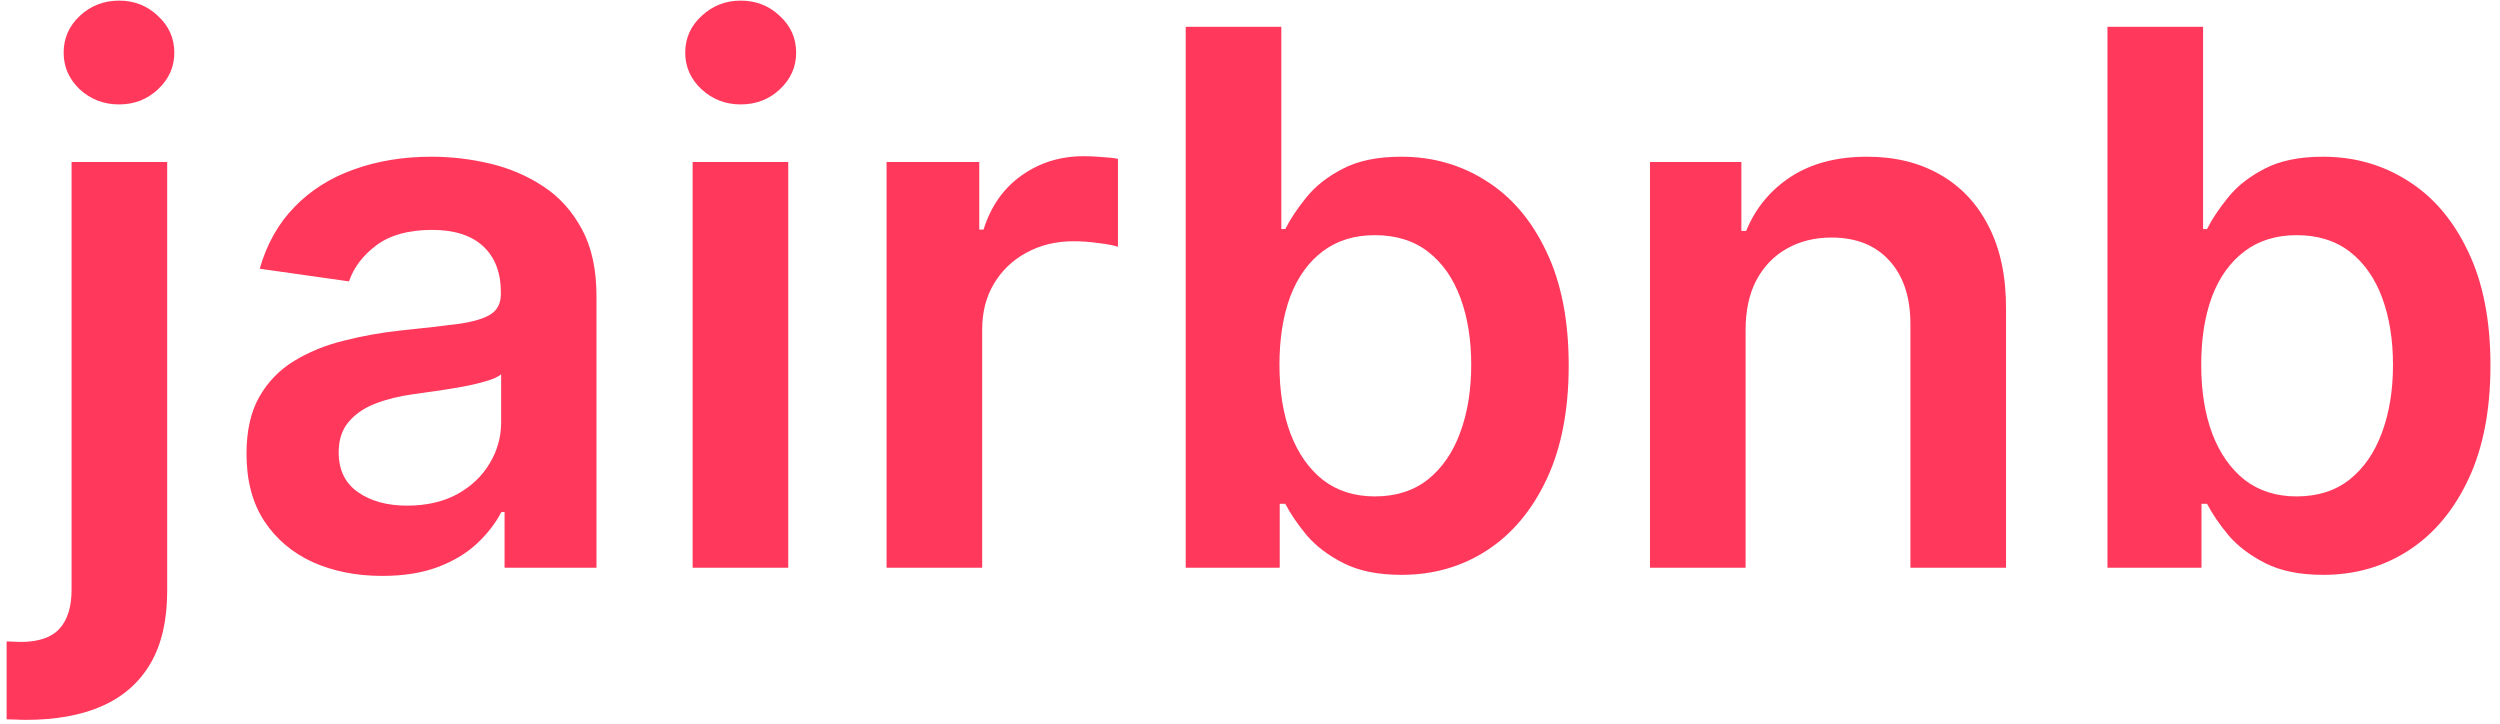
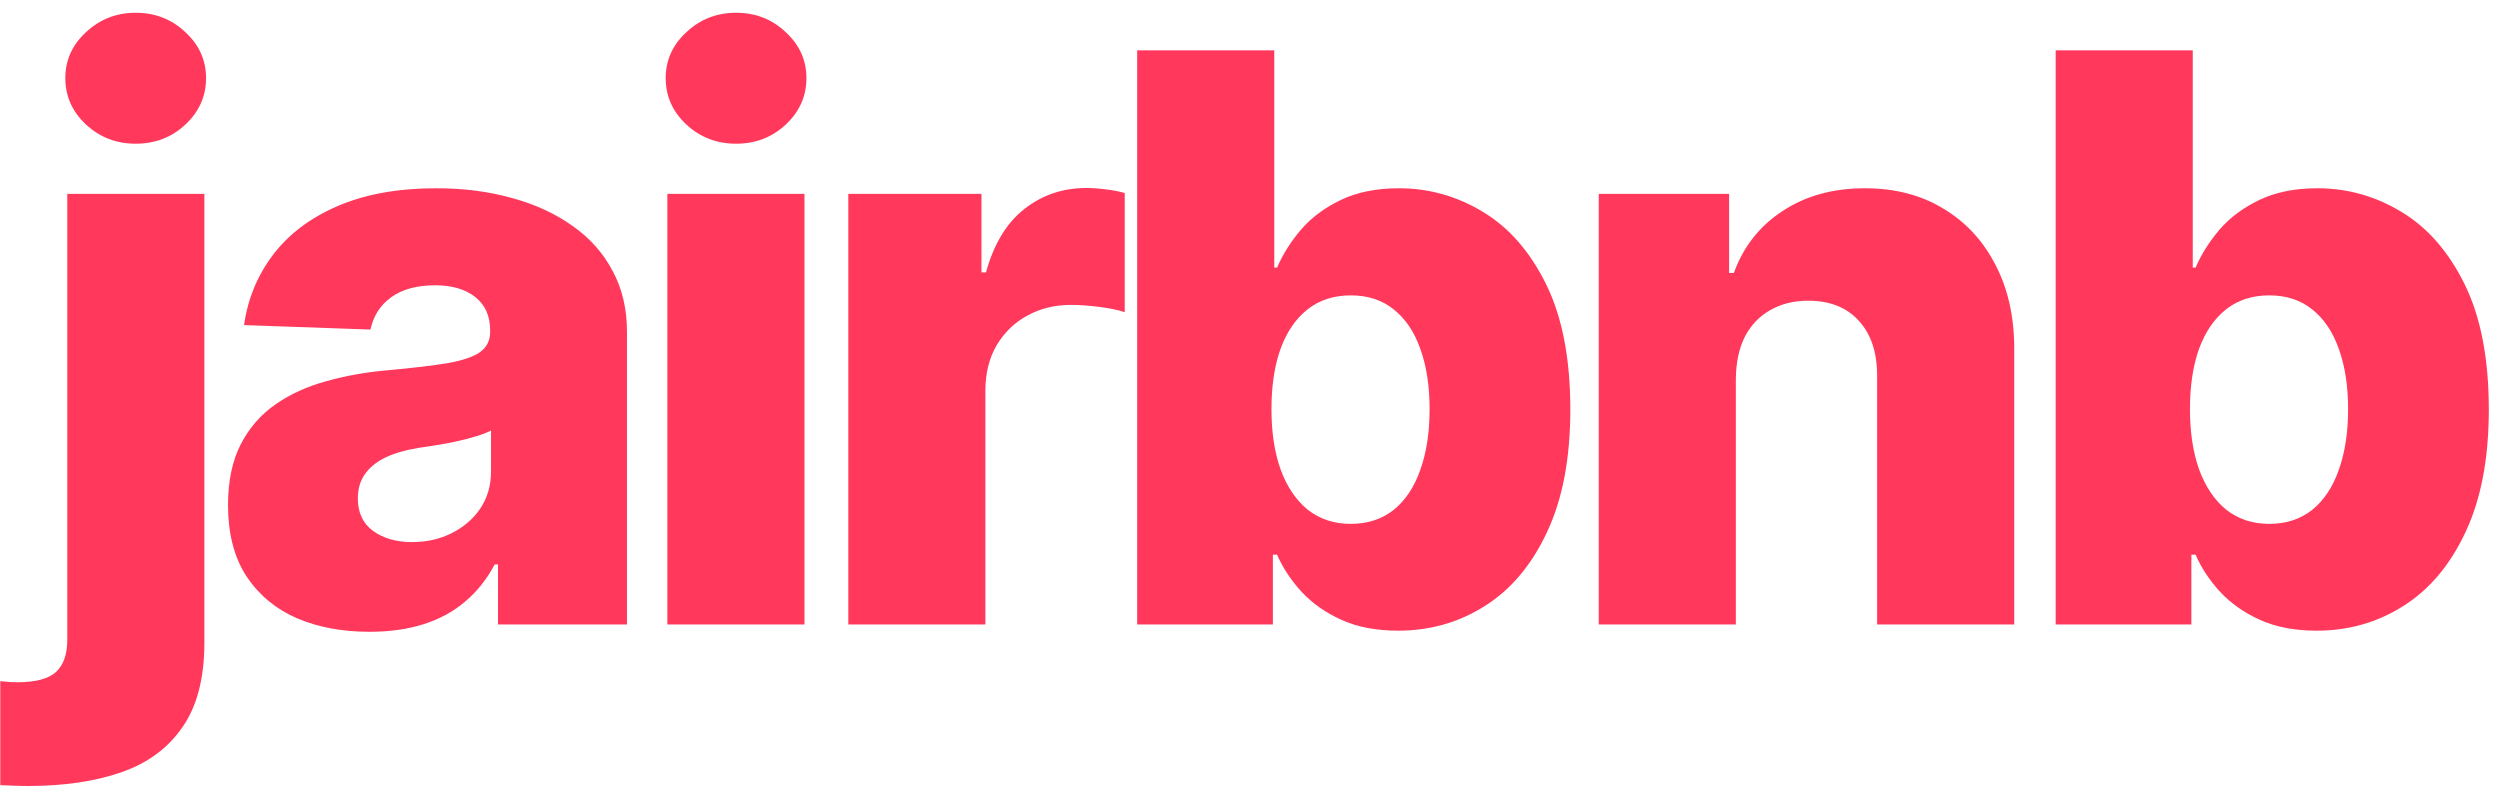
- <svg xmlns="http://www.w3.org/2000/svg" width="121" height="35" viewBox="0 0 121 35" fill="none">
-   <path d="M3.464 7.841H8.092V28.602C8.092 30.017 7.824 31.185 7.287 32.105C6.75 33.026 5.974 33.712 4.96 34.163C3.946 34.615 2.714 34.841 1.266 34.841C1.095 34.841 0.937 34.837 0.793 34.828C0.648 34.828 0.49 34.824 0.32 34.815V31.044C0.447 31.053 0.562 31.057 0.665 31.057C0.767 31.065 0.874 31.07 0.984 31.07C1.871 31.07 2.506 30.852 2.889 30.418C3.273 29.991 3.464 29.365 3.464 28.538V7.841ZM5.766 5.054C5.024 5.054 4.389 4.811 3.861 4.325C3.341 3.831 3.081 3.239 3.081 2.548C3.081 1.849 3.341 1.257 3.861 0.771C4.389 0.277 5.024 0.03 5.766 0.03C6.499 0.03 7.125 0.277 7.645 0.771C8.173 1.257 8.437 1.849 8.437 2.548C8.437 3.239 8.173 3.831 7.645 4.325C7.125 4.811 6.499 5.054 5.766 5.054ZM18.502 27.874C17.257 27.874 16.137 27.652 15.14 27.209C14.151 26.757 13.367 26.092 12.787 25.215C12.216 24.337 11.931 23.254 11.931 21.967C11.931 20.859 12.135 19.943 12.544 19.219C12.954 18.494 13.512 17.915 14.219 17.48C14.927 17.046 15.723 16.717 16.61 16.496C17.505 16.266 18.429 16.099 19.384 15.997C20.534 15.878 21.468 15.771 22.184 15.678C22.899 15.575 23.419 15.422 23.743 15.217C24.076 15.004 24.242 14.676 24.242 14.233V14.156C24.242 13.193 23.956 12.447 23.385 11.919C22.814 11.391 21.992 11.127 20.918 11.127C19.784 11.127 18.885 11.374 18.221 11.868C17.564 12.362 17.121 12.946 16.891 13.619L12.57 13.006C12.911 11.813 13.473 10.815 14.257 10.014C15.041 9.205 16 8.599 17.134 8.199C18.267 7.79 19.52 7.585 20.892 7.585C21.838 7.585 22.78 7.696 23.718 7.918C24.655 8.139 25.512 8.506 26.287 9.017C27.063 9.52 27.685 10.206 28.154 11.075C28.631 11.945 28.87 13.031 28.87 14.335V27.477H24.421V24.78H24.267C23.986 25.325 23.59 25.837 23.078 26.314C22.576 26.783 21.941 27.162 21.174 27.452C20.415 27.733 19.524 27.874 18.502 27.874ZM19.703 24.473C20.632 24.473 21.438 24.29 22.12 23.923C22.802 23.548 23.326 23.054 23.692 22.44C24.067 21.827 24.255 21.158 24.255 20.433V18.119C24.11 18.239 23.863 18.349 23.513 18.452C23.172 18.554 22.789 18.643 22.363 18.72C21.936 18.797 21.515 18.865 21.097 18.925C20.679 18.984 20.317 19.036 20.01 19.078C19.32 19.172 18.702 19.325 18.157 19.538C17.611 19.752 17.181 20.05 16.865 20.433C16.55 20.808 16.392 21.294 16.392 21.891C16.392 22.743 16.703 23.386 17.326 23.821C17.948 24.256 18.74 24.473 19.703 24.473ZM33.523 27.477V7.841H38.151V27.477H33.523ZM35.85 5.054C35.117 5.054 34.486 4.811 33.958 4.325C33.429 3.831 33.165 3.239 33.165 2.548C33.165 1.849 33.429 1.257 33.958 0.771C34.486 0.277 35.117 0.03 35.85 0.03C36.591 0.03 37.222 0.277 37.742 0.771C38.27 1.257 38.534 1.849 38.534 2.548C38.534 3.239 38.27 3.831 37.742 4.325C37.222 4.811 36.591 5.054 35.85 5.054ZM42.91 27.477V7.841H47.397V11.114H47.602C47.959 9.98 48.573 9.107 49.443 8.493C50.32 7.871 51.322 7.56 52.447 7.56C52.702 7.56 52.988 7.572 53.303 7.598C53.627 7.615 53.896 7.645 54.109 7.688V11.945C53.913 11.877 53.602 11.817 53.175 11.766C52.758 11.706 52.353 11.676 51.961 11.676C51.117 11.676 50.359 11.859 49.685 12.226C49.021 12.584 48.496 13.082 48.113 13.722C47.729 14.361 47.538 15.098 47.538 15.933V27.477H42.91ZM57.388 27.477V1.296H62.016V11.088H62.207C62.446 10.611 62.783 10.104 63.217 9.567C63.652 9.021 64.24 8.557 64.981 8.173C65.723 7.781 66.669 7.585 67.82 7.585C69.337 7.585 70.704 7.973 71.923 8.749C73.151 9.516 74.122 10.653 74.838 12.162C75.562 13.662 75.925 15.503 75.925 17.685C75.925 19.841 75.571 21.673 74.864 23.182C74.156 24.69 73.193 25.841 71.974 26.634C70.756 27.426 69.375 27.823 67.832 27.823C66.707 27.823 65.774 27.635 65.033 27.26C64.291 26.885 63.695 26.433 63.243 25.905C62.8 25.368 62.455 24.861 62.207 24.384H61.939V27.477H57.388ZM61.926 17.659C61.926 18.929 62.105 20.041 62.463 20.996C62.83 21.95 63.354 22.696 64.035 23.233C64.726 23.761 65.561 24.026 66.541 24.026C67.564 24.026 68.42 23.753 69.111 23.207C69.801 22.654 70.321 21.899 70.67 20.945C71.028 19.982 71.207 18.886 71.207 17.659C71.207 16.44 71.033 15.358 70.683 14.412C70.334 13.466 69.814 12.725 69.124 12.188C68.433 11.651 67.572 11.382 66.541 11.382C65.552 11.382 64.713 11.642 64.023 12.162C63.332 12.682 62.808 13.411 62.45 14.348C62.101 15.286 61.926 16.389 61.926 17.659ZM84.487 15.972V27.477H79.859V7.841H84.282V11.178H84.512C84.964 10.078 85.684 9.205 86.673 8.557C87.67 7.909 88.902 7.585 90.368 7.585C91.723 7.585 92.903 7.875 93.909 8.455C94.923 9.034 95.707 9.874 96.261 10.973C96.823 12.072 97.1 13.406 97.092 14.975V27.477H92.464V15.69C92.464 14.378 92.123 13.351 91.441 12.609C90.768 11.868 89.835 11.497 88.642 11.497C87.832 11.497 87.112 11.676 86.481 12.034C85.859 12.384 85.369 12.891 85.011 13.556C84.662 14.22 84.487 15.026 84.487 15.972ZM102.001 27.477V1.296H106.629V11.088H106.821C107.059 10.611 107.396 10.104 107.831 9.567C108.265 9.021 108.853 8.557 109.595 8.173C110.336 7.781 111.282 7.585 112.433 7.585C113.95 7.585 115.318 7.973 116.537 8.749C117.764 9.516 118.735 10.653 119.451 12.162C120.176 13.662 120.538 15.503 120.538 17.685C120.538 19.841 120.184 21.673 119.477 23.182C118.77 24.69 117.806 25.841 116.588 26.634C115.369 27.426 113.988 27.823 112.446 27.823C111.321 27.823 110.387 27.635 109.646 27.26C108.904 26.885 108.308 26.433 107.856 25.905C107.413 25.368 107.068 24.861 106.821 24.384H106.552V27.477H102.001ZM106.539 17.659C106.539 18.929 106.718 20.041 107.076 20.996C107.443 21.95 107.967 22.696 108.649 23.233C109.339 23.761 110.174 24.026 111.154 24.026C112.177 24.026 113.034 23.753 113.724 23.207C114.414 22.654 114.934 21.899 115.284 20.945C115.642 19.982 115.821 18.886 115.821 17.659C115.821 16.44 115.646 15.358 115.297 14.412C114.947 13.466 114.427 12.725 113.737 12.188C113.047 11.651 112.186 11.382 111.154 11.382C110.166 11.382 109.326 11.642 108.636 12.162C107.946 12.682 107.422 13.411 107.064 14.348C106.714 15.286 106.539 16.389 106.539 17.659Z" fill="#FF385C" />
+ <svg xmlns="http://www.w3.org/2000/svg" width="114" height="36" viewBox="0 0 114 36" fill="none">
+   <path d="M3.068 8.841H9.32V29.296C9.32 30.915 8.987 32.202 8.322 33.156C7.666 34.111 6.737 34.797 5.535 35.215C4.334 35.632 2.915 35.841 1.278 35.841C1.057 35.841 0.848 35.837 0.652 35.828C0.456 35.82 0.243 35.811 0.013 35.803V31.06C0.166 31.077 0.303 31.09 0.422 31.098C0.541 31.107 0.661 31.111 0.78 31.111C1.641 31.111 2.237 30.949 2.57 30.625C2.902 30.31 3.068 29.824 3.068 29.168V8.841ZM6.187 6.553C5.31 6.553 4.555 6.263 3.925 5.683C3.294 5.095 2.979 4.388 2.979 3.561C2.979 2.743 3.294 2.044 3.925 1.465C4.555 0.876 5.31 0.582 6.187 0.582C7.074 0.582 7.828 0.876 8.45 1.465C9.081 2.044 9.396 2.743 9.396 3.561C9.396 4.388 9.081 5.095 8.45 5.683C7.828 6.263 7.074 6.553 6.187 6.553ZM16.854 28.81C15.601 28.81 14.489 28.601 13.518 28.183C12.554 27.757 11.792 27.118 11.229 26.266C10.675 25.405 10.398 24.327 10.398 23.031C10.398 21.94 10.59 21.02 10.973 20.27C11.357 19.52 11.885 18.911 12.559 18.442C13.232 17.973 14.008 17.619 14.885 17.381C15.763 17.134 16.701 16.967 17.698 16.882C18.814 16.78 19.713 16.673 20.395 16.563C21.077 16.443 21.572 16.277 21.878 16.064C22.194 15.842 22.351 15.531 22.351 15.131V15.067C22.351 14.411 22.125 13.903 21.674 13.546C21.222 13.188 20.613 13.009 19.846 13.009C19.019 13.009 18.354 13.188 17.851 13.546C17.349 13.903 17.029 14.398 16.892 15.028L11.127 14.824C11.297 13.631 11.736 12.565 12.444 11.628C13.16 10.682 14.14 9.94 15.384 9.403C16.637 8.858 18.141 8.585 19.897 8.585C21.15 8.585 22.304 8.734 23.361 9.033C24.418 9.322 25.338 9.749 26.123 10.311C26.907 10.865 27.512 11.547 27.938 12.357C28.373 13.166 28.59 14.091 28.59 15.131V28.477H22.709V25.741H22.556C22.206 26.406 21.759 26.969 21.213 27.429C20.677 27.889 20.042 28.234 19.309 28.465C18.584 28.695 17.766 28.81 16.854 28.81ZM18.785 24.719C19.458 24.719 20.063 24.582 20.6 24.31C21.145 24.037 21.58 23.662 21.904 23.185C22.228 22.699 22.39 22.136 22.39 21.497V19.631C22.211 19.724 21.993 19.81 21.738 19.886C21.491 19.963 21.218 20.036 20.919 20.104C20.621 20.172 20.314 20.232 19.999 20.283C19.684 20.334 19.381 20.381 19.091 20.423C18.503 20.517 18 20.662 17.583 20.858C17.174 21.054 16.858 21.31 16.637 21.625C16.424 21.932 16.317 22.298 16.317 22.724C16.317 23.372 16.547 23.866 17.008 24.207C17.476 24.548 18.069 24.719 18.785 24.719ZM30.432 28.477V8.841H36.684V28.477H30.432ZM33.565 6.553C32.687 6.553 31.932 6.263 31.302 5.683C30.671 5.095 30.356 4.388 30.356 3.561C30.356 2.743 30.671 2.044 31.302 1.465C31.932 0.876 32.687 0.582 33.565 0.582C34.451 0.582 35.205 0.876 35.827 1.465C36.458 2.044 36.773 2.743 36.773 3.561C36.773 4.388 36.458 5.095 35.827 5.683C35.205 6.263 34.451 6.553 33.565 6.553ZM38.683 28.477V8.841H44.755V12.421H44.96C45.318 11.125 45.902 10.162 46.711 9.531C47.521 8.892 48.463 8.572 49.537 8.572C49.826 8.572 50.125 8.594 50.431 8.636C50.738 8.671 51.024 8.726 51.288 8.803V14.236C50.99 14.134 50.598 14.053 50.112 13.993C49.635 13.933 49.208 13.903 48.833 13.903C48.092 13.903 47.423 14.07 46.826 14.402C46.238 14.726 45.774 15.182 45.433 15.77C45.1 16.349 44.934 17.031 44.934 17.815V28.477H38.683ZM51.855 28.477V2.296H58.107V12.203H58.234C58.49 11.607 58.852 11.031 59.321 10.477C59.798 9.923 60.404 9.472 61.136 9.122C61.878 8.764 62.764 8.585 63.795 8.585C65.159 8.585 66.433 8.943 67.618 9.659C68.811 10.375 69.774 11.479 70.507 12.97C71.24 14.462 71.607 16.362 71.607 18.672C71.607 20.896 71.253 22.759 70.546 24.259C69.847 25.759 68.901 26.884 67.707 27.634C66.523 28.384 65.206 28.759 63.757 28.759C62.769 28.759 61.912 28.597 61.188 28.273C60.463 27.949 59.854 27.523 59.359 26.994C58.874 26.466 58.499 25.899 58.234 25.294H58.043V28.477H51.855ZM57.979 18.659C57.979 19.716 58.119 20.636 58.401 21.421C58.69 22.205 59.104 22.814 59.641 23.249C60.186 23.675 60.838 23.888 61.597 23.888C62.364 23.888 63.016 23.675 63.553 23.249C64.09 22.814 64.494 22.205 64.767 21.421C65.048 20.636 65.189 19.716 65.189 18.659C65.189 17.602 65.048 16.686 64.767 15.911C64.494 15.135 64.09 14.534 63.553 14.108C63.024 13.682 62.372 13.469 61.597 13.469C60.83 13.469 60.178 13.678 59.641 14.095C59.104 14.513 58.69 15.109 58.401 15.885C58.119 16.661 57.979 17.585 57.979 18.659ZM79.154 17.279V28.477H72.903V8.841H78.847V12.446H79.064C79.499 11.244 80.241 10.303 81.289 9.621C82.337 8.93 83.586 8.585 85.035 8.585C86.415 8.585 87.613 8.896 88.627 9.519C89.65 10.132 90.442 10.993 91.005 12.101C91.576 13.2 91.857 14.487 91.849 15.962V28.477H85.597V17.189C85.606 16.098 85.329 15.246 84.766 14.632C84.212 14.018 83.441 13.712 82.452 13.712C81.796 13.712 81.216 13.857 80.714 14.146C80.219 14.428 79.836 14.832 79.563 15.361C79.299 15.889 79.162 16.529 79.154 17.279ZM93.739 28.477V2.296H99.99V12.203H100.118C100.374 11.607 100.736 11.031 101.205 10.477C101.682 9.923 102.287 9.472 103.02 9.122C103.762 8.764 104.648 8.585 105.679 8.585C107.043 8.585 108.317 8.943 109.502 9.659C110.695 10.375 111.658 11.479 112.391 12.97C113.124 14.462 113.49 16.362 113.49 18.672C113.49 20.896 113.137 22.759 112.429 24.259C111.73 25.759 110.784 26.884 109.591 27.634C108.407 28.384 107.09 28.759 105.641 28.759C104.652 28.759 103.796 28.597 103.071 28.273C102.347 27.949 101.738 27.523 101.243 26.994C100.757 26.466 100.382 25.899 100.118 25.294H99.927V28.477H93.739ZM99.862 18.659C99.862 19.716 100.003 20.636 100.284 21.421C100.574 22.205 100.988 22.814 101.524 23.249C102.07 23.675 102.722 23.888 103.48 23.888C104.247 23.888 104.899 23.675 105.436 23.249C105.973 22.814 106.378 22.205 106.651 21.421C106.932 20.636 107.073 19.716 107.073 18.659C107.073 17.602 106.932 16.686 106.651 15.911C106.378 15.135 105.973 14.534 105.436 14.108C104.908 13.682 104.256 13.469 103.48 13.469C102.713 13.469 102.061 13.678 101.524 14.095C100.988 14.513 100.574 15.109 100.284 15.885C100.003 16.661 99.862 17.585 99.862 18.659Z" fill="#FF385C" />
</svg>
